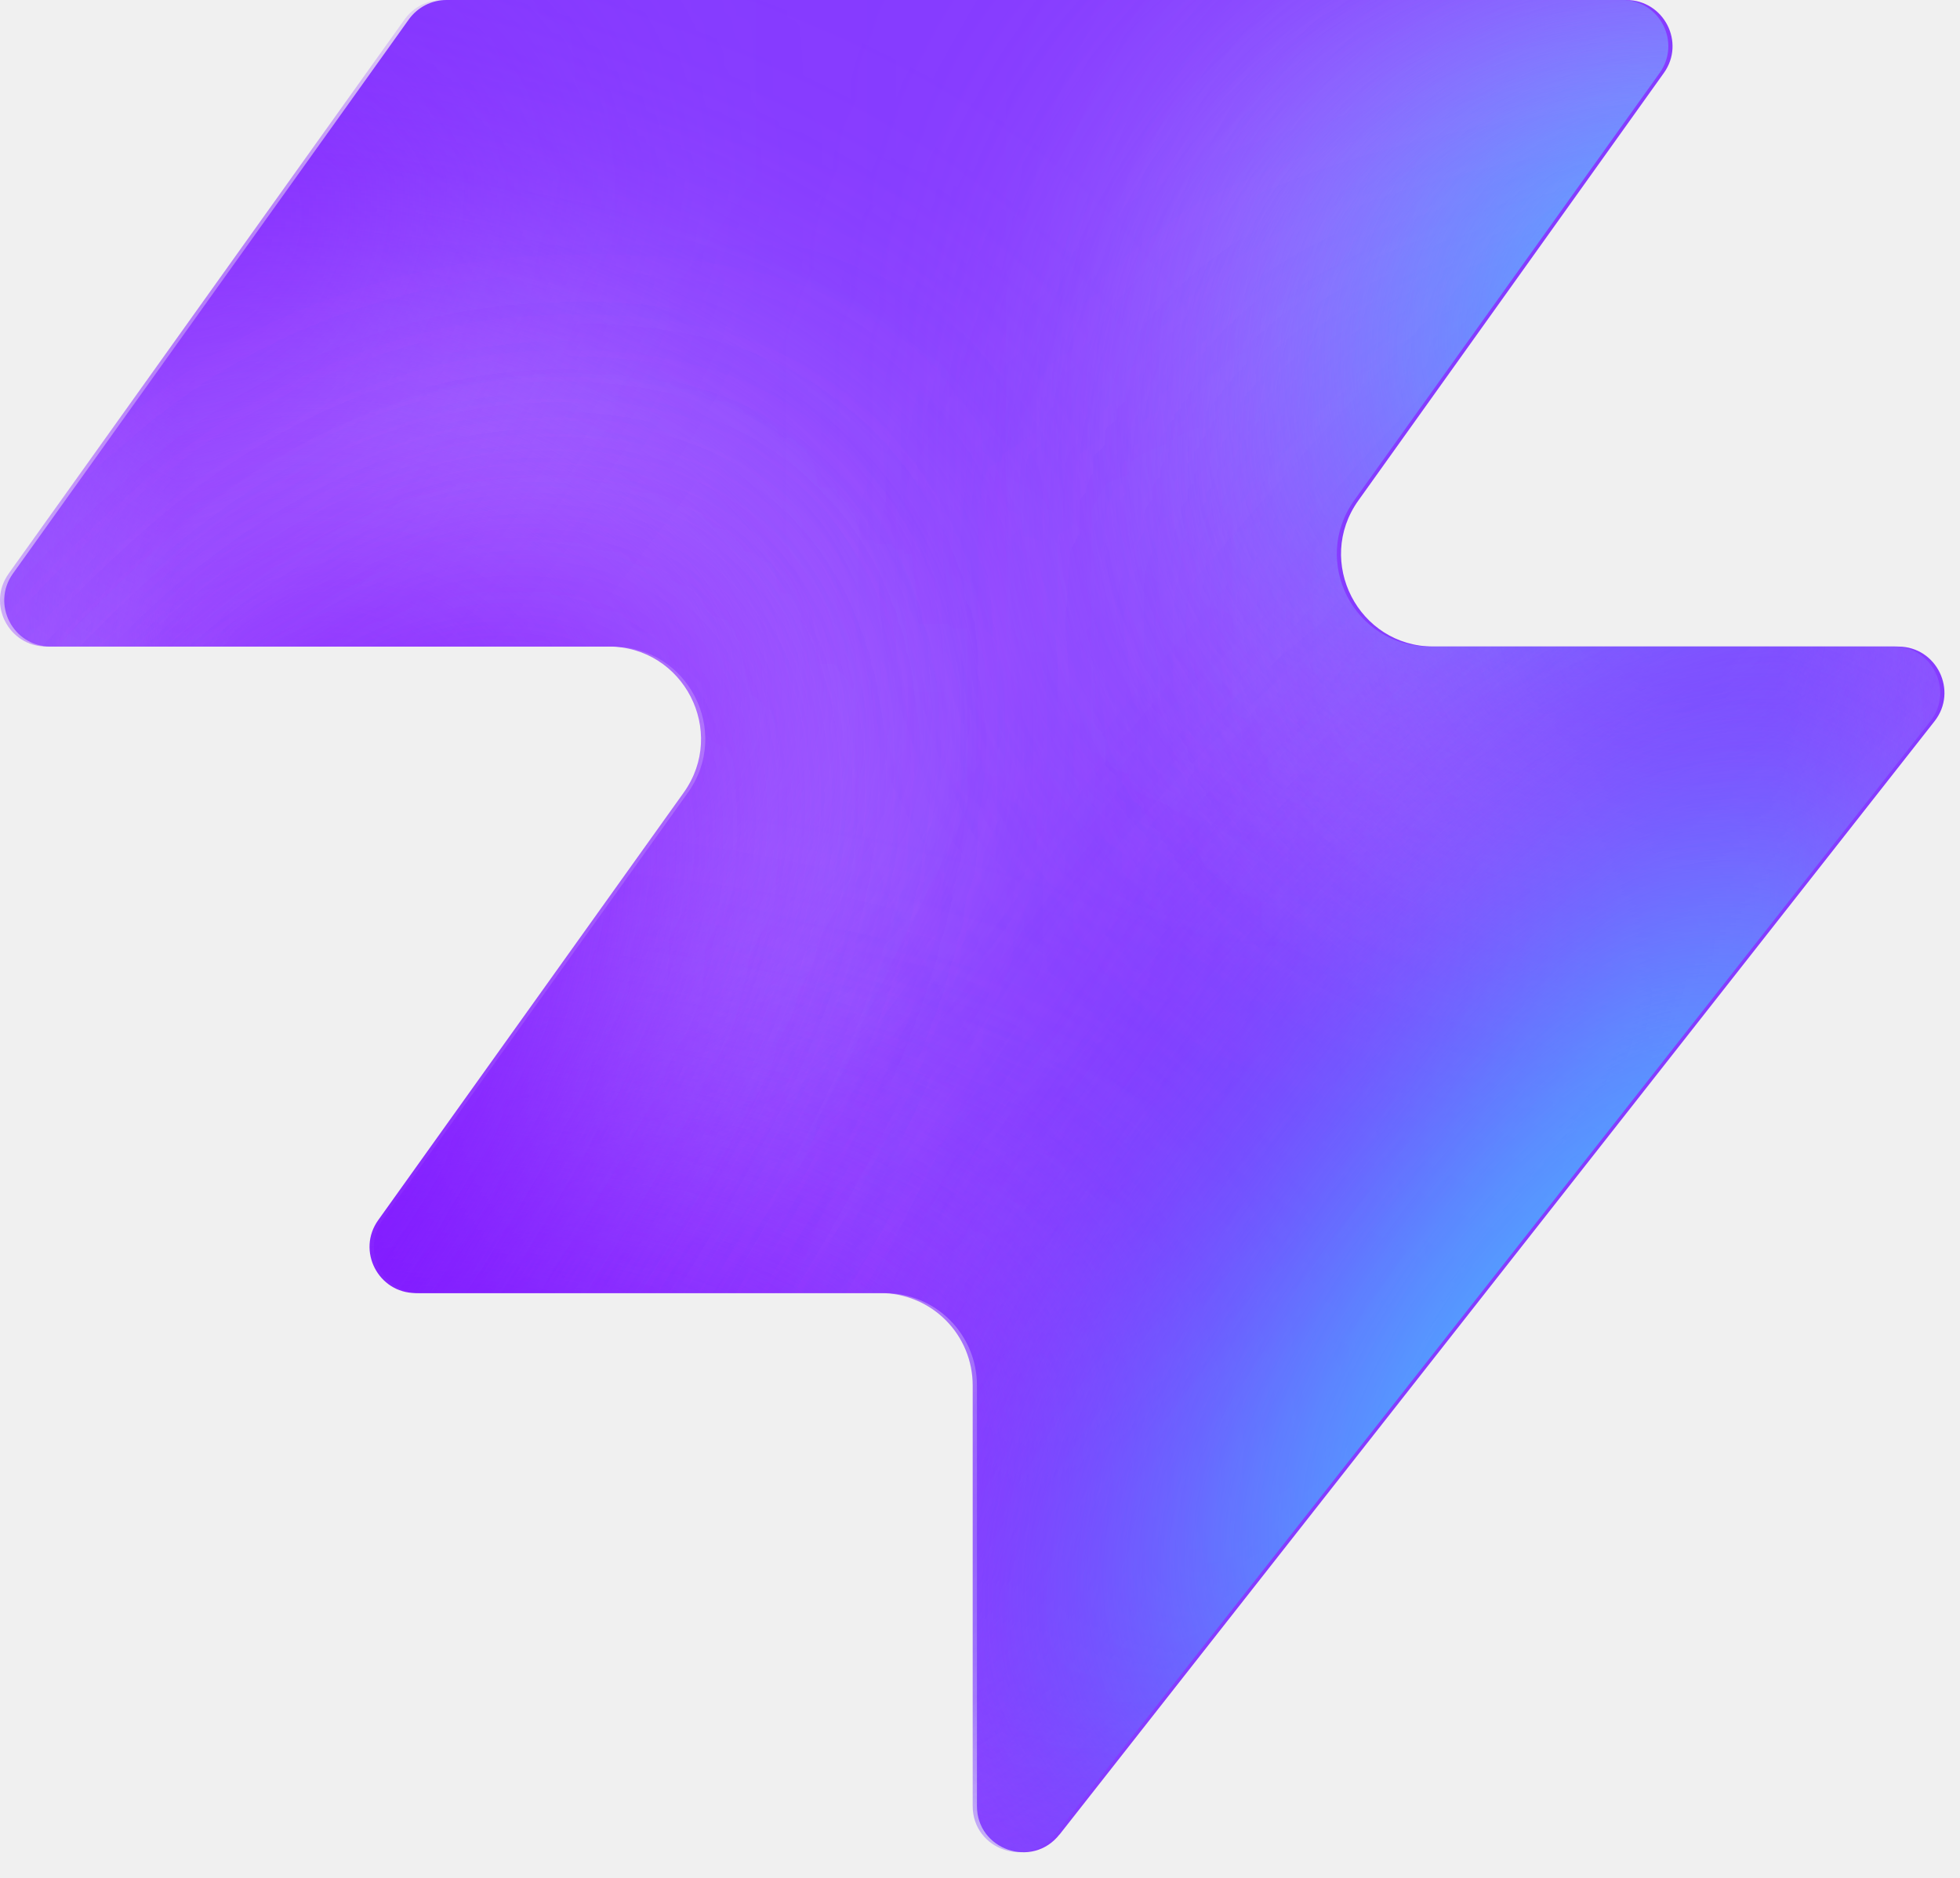
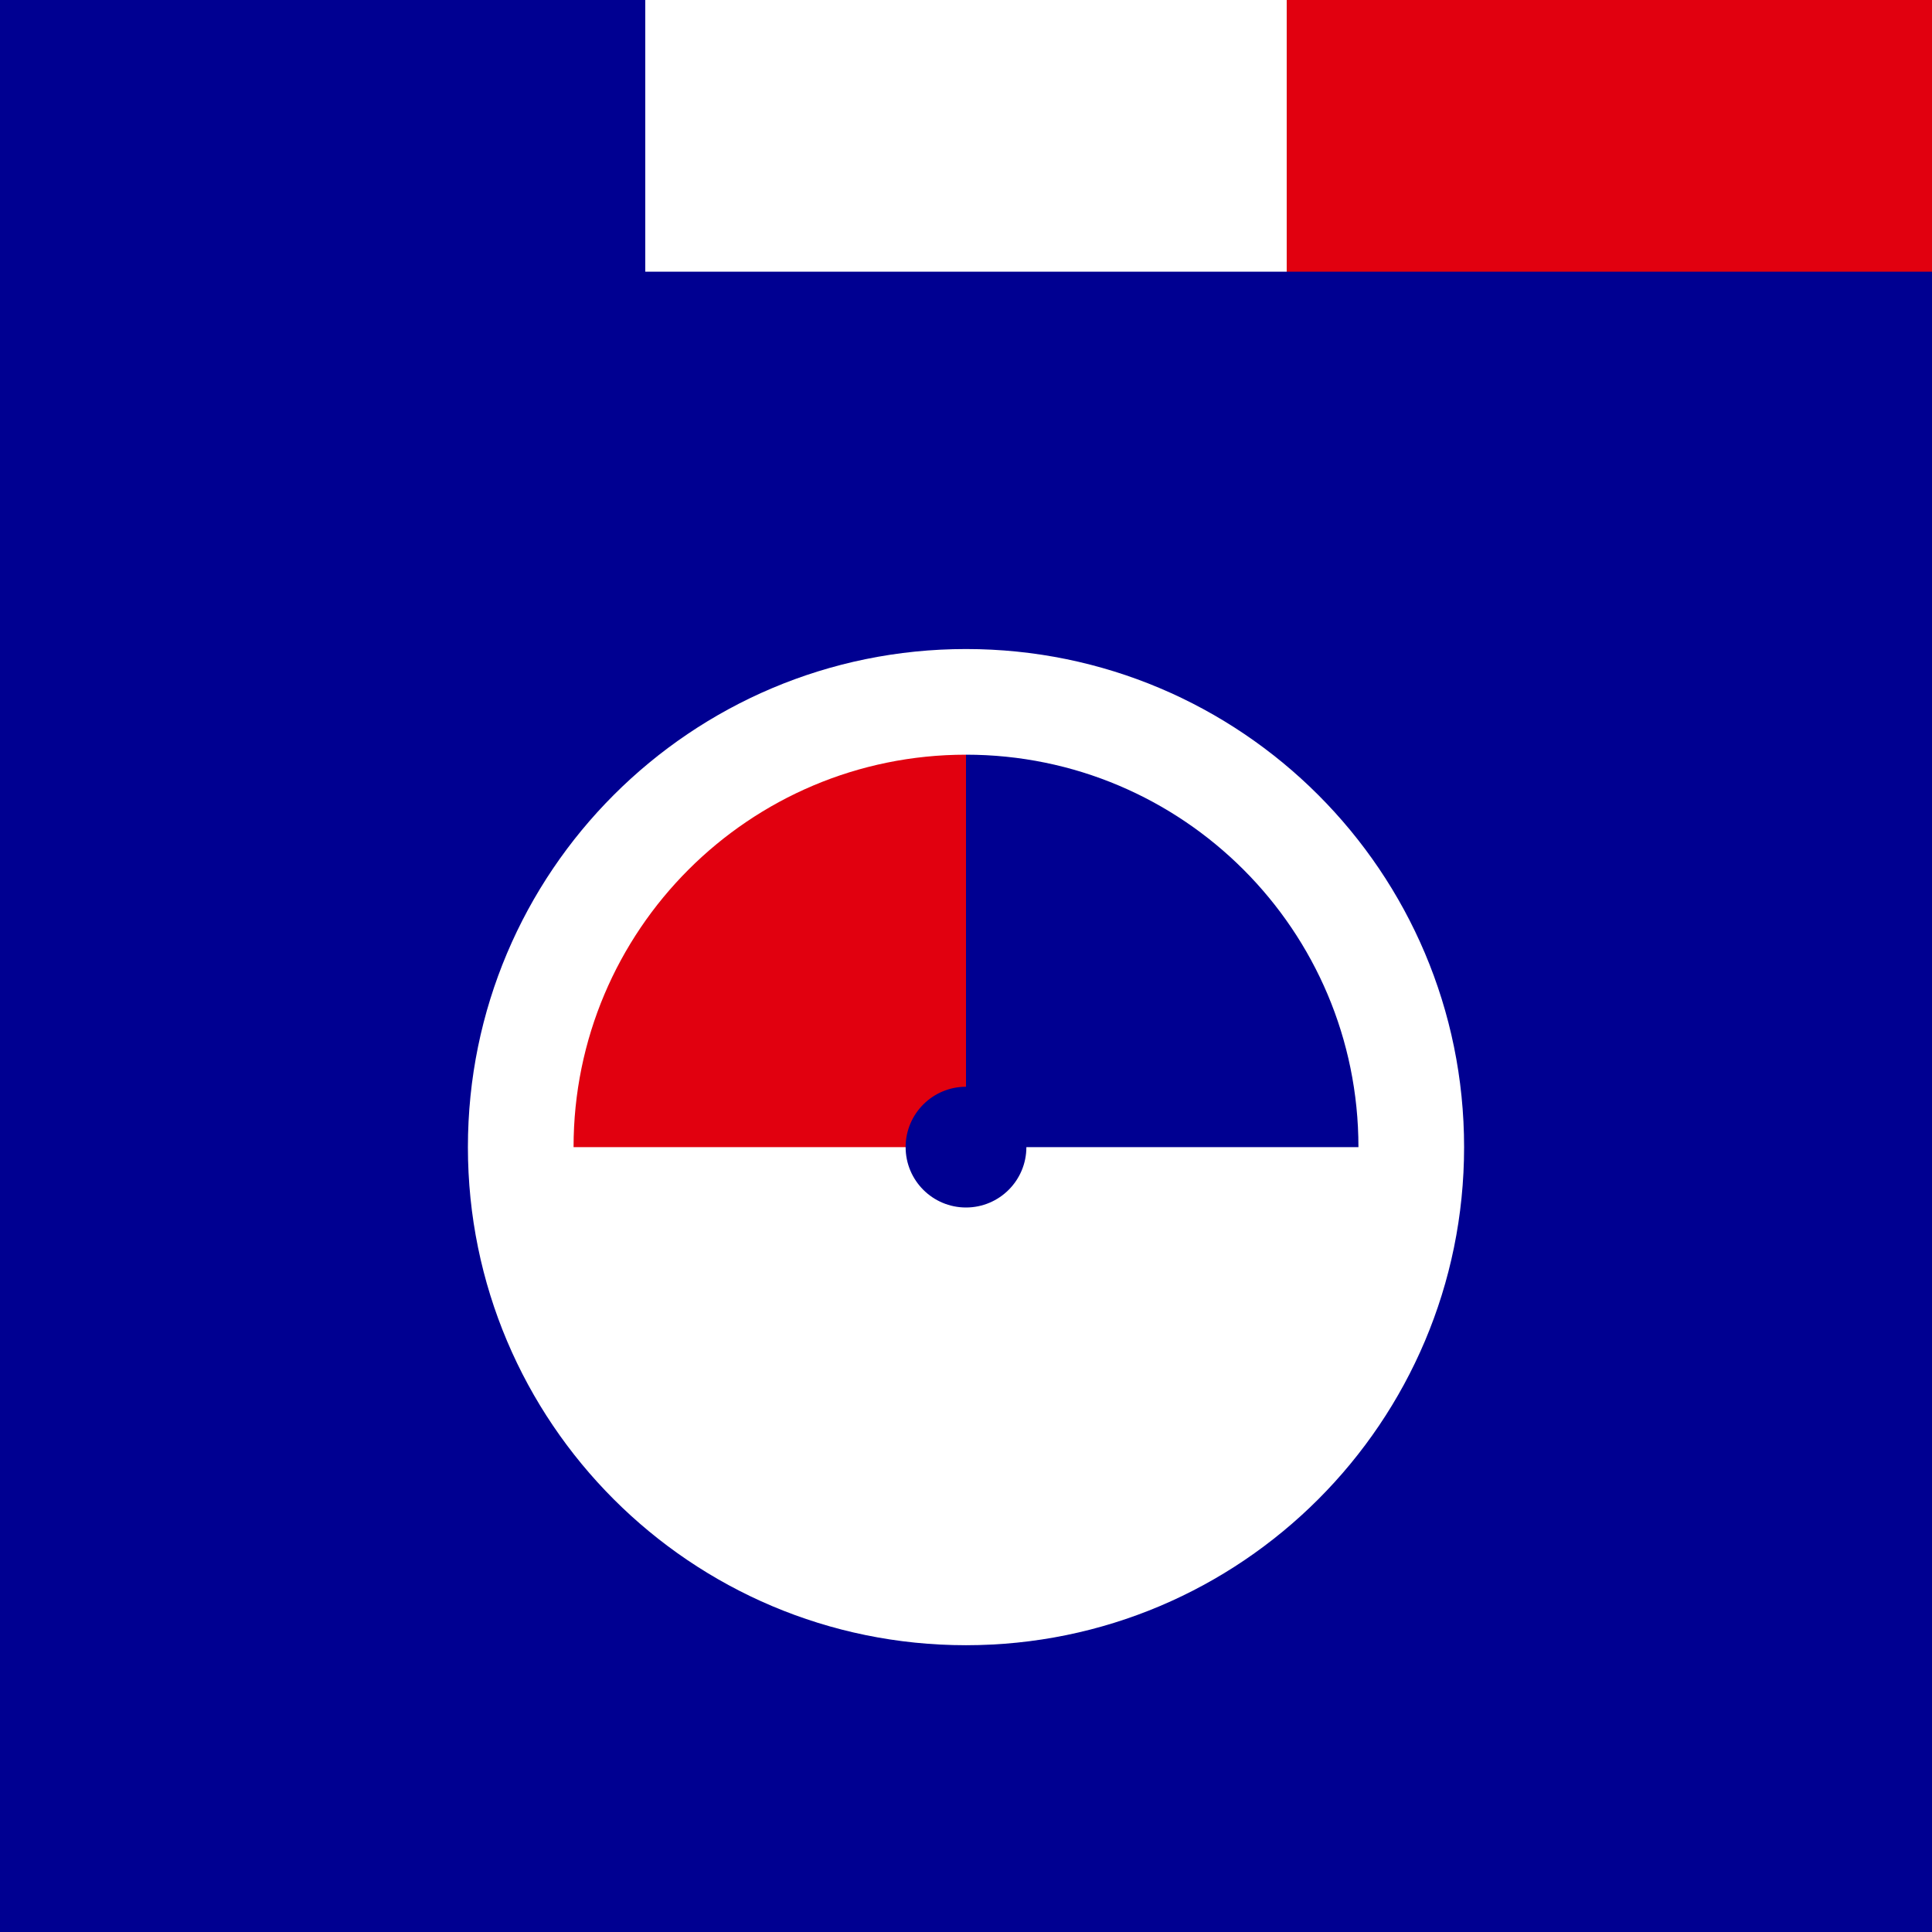
- <svg xmlns="http://www.w3.org/2000/svg" width="48" height="46" fill="none" viewBox="0 0 48 46">
-   <path fill="#863bff" d="M25.946 44.938c-.664.845-2.021.375-2.021-.698V33.937a2.26 2.26 0 0 0-2.262-2.262H10.287c-.92 0-1.456-1.04-.92-1.788l7.48-10.471c1.07-1.497 0-3.578-1.842-3.578H1.237c-.92 0-1.456-1.04-.92-1.788L10.013.474c.214-.297.556-.474.92-.474h28.894c.92 0 1.456 1.04.92 1.788l-7.48 10.471c-1.07 1.498 0 3.579 1.842 3.579h11.377c.943 0 1.473 1.088.89 1.83L25.947 44.94z" style="fill:#863bff;fill:color(display-p3 .525 .23 1);fill-opacity:1" />
-   <mask id="a" width="48" height="46" x="0" y="0" maskUnits="userSpaceOnUse" style="mask-type:alpha">
-     <path fill="#000" d="M25.842 44.938c-.664.844-2.021.375-2.021-.698V33.937a2.26 2.26 0 0 0-2.262-2.262H10.183c-.92 0-1.456-1.04-.92-1.788l7.48-10.471c1.07-1.498 0-3.579-1.842-3.579H1.133c-.92 0-1.456-1.04-.92-1.787L9.91.473c.214-.297.556-.474.92-.474h28.894c.92 0 1.456 1.04.92 1.788l-7.48 10.471c-1.07 1.498 0 3.578 1.842 3.578h11.377c.943 0 1.473 1.088.89 1.832L25.843 44.94z" style="fill:#000;fill-opacity:1" />
-   </mask>
-   <g mask="url(#a)">
-     <g filter="url(#b)">
-       <ellipse cx="5.508" cy="14.704" fill="#ede6ff" rx="5.508" ry="14.704" style="fill:#ede6ff;fill:color(display-p3 .927 .903 1);fill-opacity:1" transform="matrix(.00324 1 1 -.00324 -4.47 31.516)" />
-     </g>
-     <g filter="url(#c)">
-       <ellipse cx="10.399" cy="29.851" fill="#ede6ff" rx="10.399" ry="29.851" style="fill:#ede6ff;fill:color(display-p3 .927 .903 1);fill-opacity:1" transform="matrix(.00324 1 1 -.00324 -39.328 7.883)" />
-     </g>
-     <g filter="url(#d)">
-       <ellipse cx="5.508" cy="30.487" fill="#7e14ff" rx="5.508" ry="30.487" style="fill:#7e14ff;fill:color(display-p3 .492 .077 1);fill-opacity:1" transform="rotate(89.814 -25.913 -14.639)scale(1 -1)" />
-     </g>
-     <g filter="url(#e)">
-       <ellipse cx="5.508" cy="30.599" fill="#7e14ff" rx="5.508" ry="30.599" style="fill:#7e14ff;fill:color(display-p3 .492 .077 1);fill-opacity:1" transform="rotate(89.814 -32.644 -3.334)scale(1 -1)" />
-     </g>
-     <g filter="url(#f)">
-       <ellipse cx="5.508" cy="30.599" fill="#7e14ff" rx="5.508" ry="30.599" style="fill:#7e14ff;fill:color(display-p3 .492 .077 1);fill-opacity:1" transform="matrix(.00324 1 1 -.00324 -34.34 30.47)" />
-     </g>
-     <g filter="url(#g)">
-       <ellipse cx="14.072" cy="22.078" fill="#ede6ff" rx="14.072" ry="22.078" style="fill:#ede6ff;fill:color(display-p3 .927 .903 1);fill-opacity:1" transform="rotate(93.35 24.506 48.493)scale(-1 1)" />
-     </g>
-     <g filter="url(#h)">
-       <ellipse cx="3.47" cy="21.501" fill="#7e14ff" rx="3.47" ry="21.501" style="fill:#7e14ff;fill:color(display-p3 .492 .077 1);fill-opacity:1" transform="rotate(89.009 28.708 47.59)scale(-1 1)" />
-     </g>
-     <g filter="url(#i)">
-       <ellipse cx="3.47" cy="21.501" fill="#7e14ff" rx="3.47" ry="21.501" style="fill:#7e14ff;fill:color(display-p3 .492 .077 1);fill-opacity:1" transform="rotate(89.009 28.708 47.59)scale(-1 1)" />
-     </g>
-     <g filter="url(#j)">
-       <ellipse cx=".387" cy="8.972" fill="#7e14ff" rx="4.407" ry="29.108" style="fill:#7e14ff;fill:color(display-p3 .492 .077 1);fill-opacity:1" transform="rotate(39.51 .387 8.972)" />
-     </g>
-     <g filter="url(#k)">
-       <ellipse cx="47.523" cy="-6.092" fill="#7e14ff" rx="4.407" ry="29.108" style="fill:#7e14ff;fill:color(display-p3 .492 .077 1);fill-opacity:1" transform="rotate(37.892 47.523 -6.092)" />
-     </g>
-     <g filter="url(#l)">
-       <ellipse cx="41.412" cy="6.333" fill="#47bfff" rx="5.971" ry="9.665" style="fill:#47bfff;fill:color(display-p3 .28 .748 1);fill-opacity:1" transform="rotate(37.892 41.412 6.333)" />
-     </g>
-     <g filter="url(#m)">
-       <ellipse cx="-1.879" cy="38.332" fill="#7e14ff" rx="4.407" ry="29.108" style="fill:#7e14ff;fill:color(display-p3 .492 .077 1);fill-opacity:1" transform="rotate(37.892 -1.88 38.332)" />
-     </g>
-     <g filter="url(#n)">
-       <ellipse cx="-1.879" cy="38.332" fill="#7e14ff" rx="4.407" ry="29.108" style="fill:#7e14ff;fill:color(display-p3 .492 .077 1);fill-opacity:1" transform="rotate(37.892 -1.88 38.332)" />
-     </g>
-     <g filter="url(#o)">
-       <ellipse cx="35.651" cy="29.907" fill="#7e14ff" rx="4.407" ry="29.108" style="fill:#7e14ff;fill:color(display-p3 .492 .077 1);fill-opacity:1" transform="rotate(37.892 35.651 29.907)" />
-     </g>
-     <g filter="url(#p)">
-       <ellipse cx="38.418" cy="32.4" fill="#47bfff" rx="5.971" ry="15.297" style="fill:#47bfff;fill:color(display-p3 .28 .748 1);fill-opacity:1" transform="rotate(37.892 38.418 32.4)" />
-     </g>
-   </g>
-   <defs>
-     <filter id="b" width="60.045" height="41.654" x="-19.77" y="16.149" color-interpolation-filters="sRGB" filterUnits="userSpaceOnUse">
-       <feFlood flood-opacity="0" result="BackgroundImageFix" />
-       <feBlend in="SourceGraphic" in2="BackgroundImageFix" result="shape" />
-       <feGaussianBlur result="effect1_foregroundBlur_2002_17158" stdDeviation="7.659" />
-     </filter>
-     <filter id="c" width="90.34" height="51.437" x="-54.613" y="-7.533" color-interpolation-filters="sRGB" filterUnits="userSpaceOnUse">
-       <feFlood flood-opacity="0" result="BackgroundImageFix" />
-       <feBlend in="SourceGraphic" in2="BackgroundImageFix" result="shape" />
-       <feGaussianBlur result="effect1_foregroundBlur_2002_17158" stdDeviation="7.659" />
-     </filter>
-     <filter id="d" width="79.355" height="29.4" x="-49.64" y="2.03" color-interpolation-filters="sRGB" filterUnits="userSpaceOnUse">
-       <feFlood flood-opacity="0" result="BackgroundImageFix" />
-       <feBlend in="SourceGraphic" in2="BackgroundImageFix" result="shape" />
-       <feGaussianBlur result="effect1_foregroundBlur_2002_17158" stdDeviation="4.596" />
-     </filter>
-     <filter id="e" width="79.579" height="29.4" x="-45.045" y="20.029" color-interpolation-filters="sRGB" filterUnits="userSpaceOnUse">
-       <feFlood flood-opacity="0" result="BackgroundImageFix" />
-       <feBlend in="SourceGraphic" in2="BackgroundImageFix" result="shape" />
-       <feGaussianBlur result="effect1_foregroundBlur_2002_17158" stdDeviation="4.596" />
-     </filter>
-     <filter id="f" width="79.579" height="29.4" x="-43.513" y="21.178" color-interpolation-filters="sRGB" filterUnits="userSpaceOnUse">
-       <feFlood flood-opacity="0" result="BackgroundImageFix" />
-       <feBlend in="SourceGraphic" in2="BackgroundImageFix" result="shape" />
-       <feGaussianBlur result="effect1_foregroundBlur_2002_17158" stdDeviation="4.596" />
-     </filter>
-     <filter id="g" width="74.749" height="58.852" x="15.756" y="-17.901" color-interpolation-filters="sRGB" filterUnits="userSpaceOnUse">
-       <feFlood flood-opacity="0" result="BackgroundImageFix" />
-       <feBlend in="SourceGraphic" in2="BackgroundImageFix" result="shape" />
-       <feGaussianBlur result="effect1_foregroundBlur_2002_17158" stdDeviation="7.659" />
-     </filter>
-     <filter id="h" width="61.377" height="25.362" x="23.548" y="2.284" color-interpolation-filters="sRGB" filterUnits="userSpaceOnUse">
-       <feFlood flood-opacity="0" result="BackgroundImageFix" />
-       <feBlend in="SourceGraphic" in2="BackgroundImageFix" result="shape" />
-       <feGaussianBlur result="effect1_foregroundBlur_2002_17158" stdDeviation="4.596" />
-     </filter>
-     <filter id="i" width="61.377" height="25.362" x="23.548" y="2.284" color-interpolation-filters="sRGB" filterUnits="userSpaceOnUse">
-       <feFlood flood-opacity="0" result="BackgroundImageFix" />
-       <feBlend in="SourceGraphic" in2="BackgroundImageFix" result="shape" />
-       <feGaussianBlur result="effect1_foregroundBlur_2002_17158" stdDeviation="4.596" />
-     </filter>
-     <filter id="j" width="56.045" height="63.649" x="-27.636" y="-22.853" color-interpolation-filters="sRGB" filterUnits="userSpaceOnUse">
-       <feFlood flood-opacity="0" result="BackgroundImageFix" />
-       <feBlend in="SourceGraphic" in2="BackgroundImageFix" result="shape" />
-       <feGaussianBlur result="effect1_foregroundBlur_2002_17158" stdDeviation="4.596" />
-     </filter>
-     <filter id="k" width="54.814" height="64.646" x="20.116" y="-38.415" color-interpolation-filters="sRGB" filterUnits="userSpaceOnUse">
-       <feFlood flood-opacity="0" result="BackgroundImageFix" />
-       <feBlend in="SourceGraphic" in2="BackgroundImageFix" result="shape" />
-       <feGaussianBlur result="effect1_foregroundBlur_2002_17158" stdDeviation="4.596" />
-     </filter>
-     <filter id="l" width="33.541" height="35.313" x="24.641" y="-11.323" color-interpolation-filters="sRGB" filterUnits="userSpaceOnUse">
-       <feFlood flood-opacity="0" result="BackgroundImageFix" />
-       <feBlend in="SourceGraphic" in2="BackgroundImageFix" result="shape" />
-       <feGaussianBlur result="effect1_foregroundBlur_2002_17158" stdDeviation="4.596" />
-     </filter>
-     <filter id="m" width="54.814" height="64.646" x="-29.286" y="6.009" color-interpolation-filters="sRGB" filterUnits="userSpaceOnUse">
-       <feFlood flood-opacity="0" result="BackgroundImageFix" />
-       <feBlend in="SourceGraphic" in2="BackgroundImageFix" result="shape" />
-       <feGaussianBlur result="effect1_foregroundBlur_2002_17158" stdDeviation="4.596" />
-     </filter>
-     <filter id="n" width="54.814" height="64.646" x="-29.286" y="6.009" color-interpolation-filters="sRGB" filterUnits="userSpaceOnUse">
-       <feFlood flood-opacity="0" result="BackgroundImageFix" />
-       <feBlend in="SourceGraphic" in2="BackgroundImageFix" result="shape" />
-       <feGaussianBlur result="effect1_foregroundBlur_2002_17158" stdDeviation="4.596" />
-     </filter>
-     <filter id="o" width="54.814" height="64.646" x="8.244" y="-2.416" color-interpolation-filters="sRGB" filterUnits="userSpaceOnUse">
-       <feFlood flood-opacity="0" result="BackgroundImageFix" />
-       <feBlend in="SourceGraphic" in2="BackgroundImageFix" result="shape" />
-       <feGaussianBlur result="effect1_foregroundBlur_2002_17158" stdDeviation="4.596" />
-     </filter>
-     <filter id="p" width="39.409" height="43.623" x="18.713" y="10.588" color-interpolation-filters="sRGB" filterUnits="userSpaceOnUse">
-       <feFlood flood-opacity="0" result="BackgroundImageFix" />
-       <feBlend in="SourceGraphic" in2="BackgroundImageFix" result="shape" />
-       <feGaussianBlur result="effect1_foregroundBlur_2002_17158" stdDeviation="4.596" />
-     </filter>
-   </defs>
+ <svg xmlns="http://www.w3.org/2000/svg" viewBox="0 0 512 512">
+   <rect width="512" height="512" fill="#000091" />
+   <rect x="0" y="0" width="171" height="72" fill="#000091" />
+   <rect x="171" y="0" width="170" height="72" fill="#ffffff" />
+   <rect x="341" y="0" width="171" height="72" fill="#e1000f" />
+   <circle cx="256" cy="304" r="132" fill="#ffffff" />
+   <path d="M 256 200 A 104 104 0 0 1 360 304 L 256 304 Z" fill="#000091" />
+   <path d="M 256 200 A 104 104 0 0 0 152 304 L 256 304 Z" fill="#e1000f" />
+   <circle cx="256" cy="304" r="16" fill="#000091" />
</svg>
